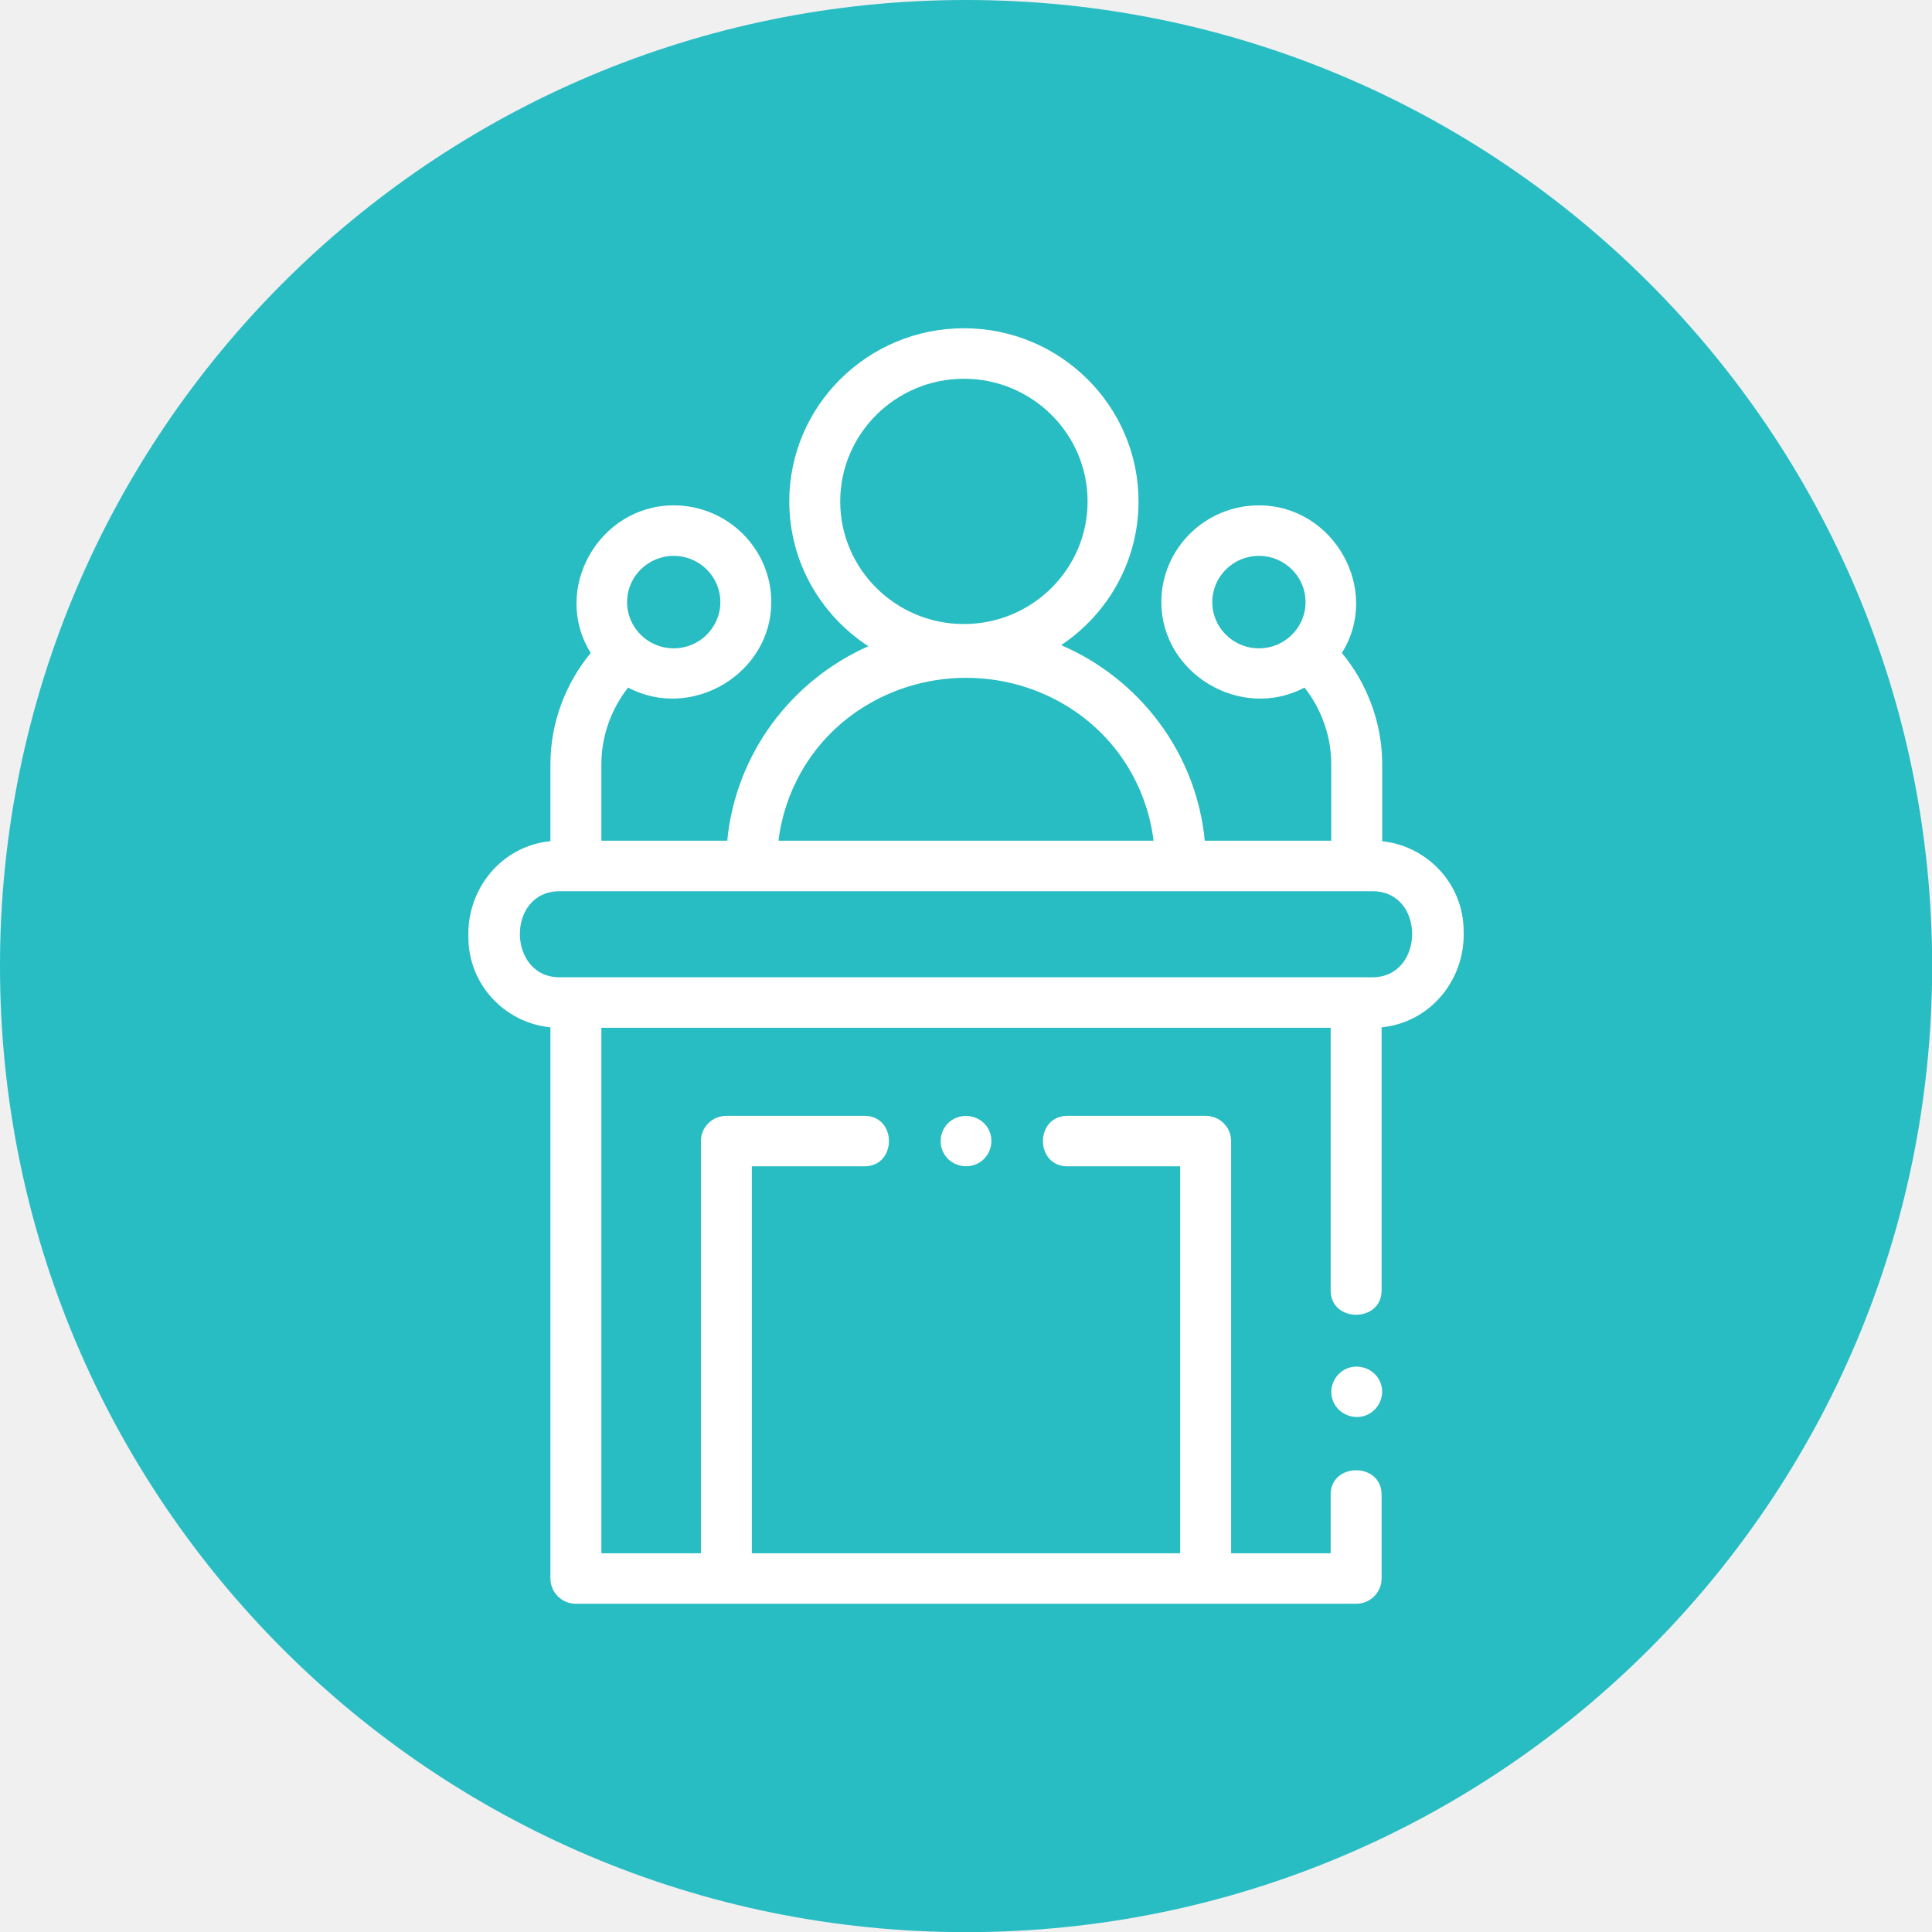
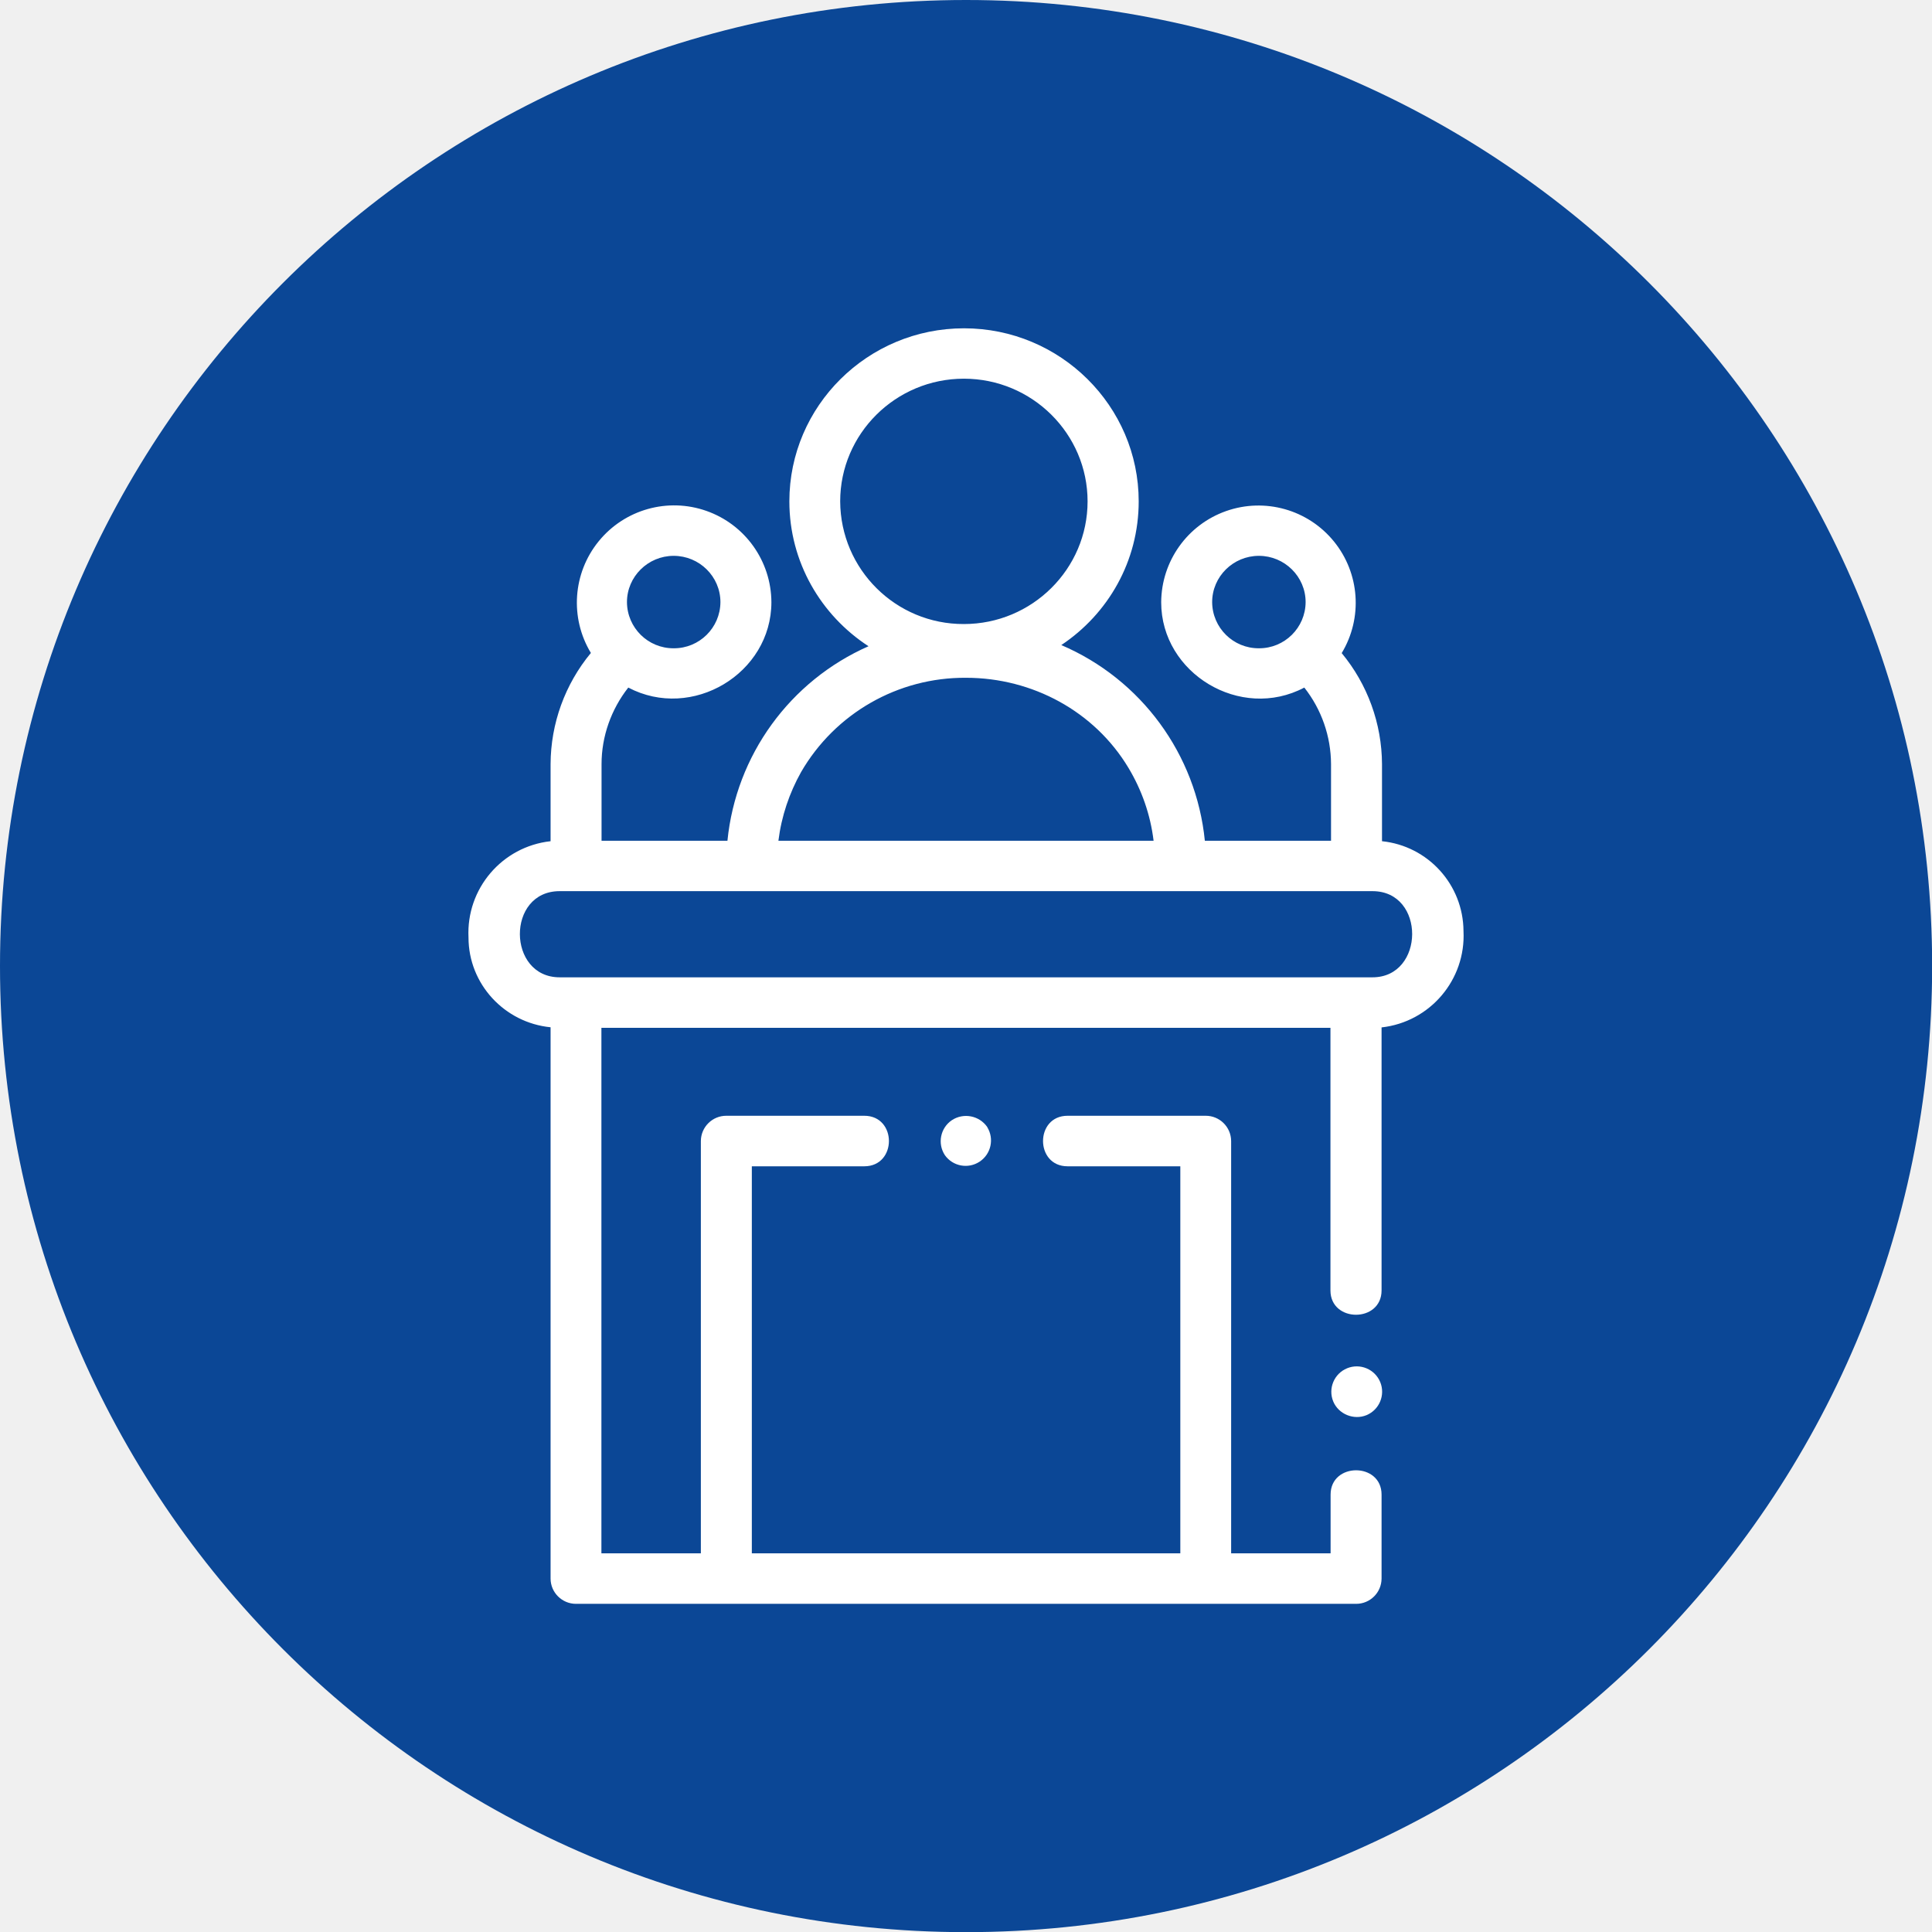
- <svg xmlns="http://www.w3.org/2000/svg" width="50" height="50" viewBox="0 0 13.229 13.229" version="1.1" id="svg8">
-   <defs id="defs2" />
-   <g id="layer2">
-     <circle style="fill:#28bcc3;fill-opacity:1;stroke-width:0.279" id="path57" cx="6.615" cy="6.615" r="6.615" />
-     <g id="g1580" transform="matrix(0.01744219,0,0,0.01729447,2.210343,2.247635)" style="fill:#ffffff">
-       <path id="path1574" fill="#ffffff" data-old_color="#000000" class="active-path" data-original="#000000" d="m 405.652,505.011 c 5.522,0 10,-4.478 10,-10 v -33.222 c 0,-12.84 -20,-12.858 -20,0 v 23.222 H 356.579 V 321.818 c 0,-5.522 -4.478,-10 -10,-10 h -54.237 c -12.84,0 -12.858,20 0,20 h 44.237 V 485.01 H 168.432 V 331.818 h 44.182 c 12.84,0 12.858,-20 0,-20 h -54.182 c -5.522,0 -10,4.478 -10,10 V 485.01 H 109.359 V 276.966 h 286.294 v 103.982 c 0,12.84 20,12.858 20,0 V 276.786 c 19.349,-1.936 32.889,-19.064 32.206,-38.097 0,-18.446 -14.025,-33.674 -31.971,-35.589 v -30.511 c 0,-16.009 -5.707,-31.711 -15.833,-44.021 15.563,-25.069 -3.191,-58.448 -32.565,-58.448 -21.122,0 -38.307,17.185 -38.307,38.307 0,28.252 31.127,47.176 56.215,33.848 6.713,8.598 10.489,19.351 10.489,30.315 v 30.304 h -49.65 c -3.313,-34.768 -25.609,-64.08 -56.379,-77.43 18.306,-12.321 30.373,-33.231 30.373,-56.908 C 320.232,30.754 289.479,0 251.678,0 c -37.801,0 -68.554,30.754 -68.554,68.555 0,23.962 12.367,45.079 31.044,57.339 -30.261,13.543 -52.117,42.602 -55.395,76.999 h -49.415 v -30.304 c 0,-10.964 3.776,-21.717 10.489,-30.315 25.081,13.324 56.215,-5.588 56.215,-33.848 0,-21.122 -17.185,-38.307 -38.307,-38.307 -29.365,0 -48.132,33.372 -32.565,58.448 -10.126,12.311 -15.833,28.013 -15.833,44.021 v 30.484 c -19.349,1.936 -32.889,19.064 -32.206,38.097 0,18.527 14.147,33.809 32.206,35.616 V 495.01 c 0,5.522 4.478,10 10,10 H 405.652 Z M 367.49,126.732 c -10.095,0 -18.307,-8.212 -18.307,-18.307 0,-10.095 8.212,-18.307 18.307,-18.307 10.095,0 18.307,8.212 18.307,18.307 0,10.095 -8.212,18.307 -18.307,18.307 z M 137.756,90.119 c 10.095,0 18.307,8.212 18.307,18.307 0,10.095 -8.212,18.307 -18.307,18.307 -10.095,0 -18.307,-8.212 -18.307,-18.307 0,-10.095 8.212,-18.307 18.307,-18.307 z M 203.124,68.555 C 203.124,41.782 224.905,20 251.678,20 c 26.773,0 48.555,21.781 48.555,48.555 0,26.772 -21.781,48.554 -48.555,48.554 -26.773,-10e-4 -48.554,-21.782 -48.554,-48.554 z M 316.27,174.051 c 5.148,8.64 8.59,18.409 9.857,28.841 H 178.884 c 1.183,-9.737 4.26,-18.897 8.851,-27.1 13.048,-23.312 38.049,-37.383 64.765,-37.383 h 0.043 c 25.992,0 50.422,13.313 63.727,35.642 z M 92.948,256.966 c -20.589,0 -20.967,-34.073 0,-34.073 h 319.114 c 20.964,0 20.596,34.073 0,34.073 z" style="fill:#ffffff" />
-       <path id="path1576" fill="#ffffff" data-old_color="#000000" class="active-path" data-original="#000000" d="m 260.822,316.265 c -3.047,-4.526 -9.323,-5.775 -13.87,-2.76 -4.546,3.015 -5.764,9.334 -2.76,13.859 3.013,4.539 9.332,5.789 13.86,2.771 4.526,-3.017 5.789,-9.347 2.77,-13.87 z" style="fill:#ffffff" />
-       <path id="path1578" fill="#ffffff" data-old_color="#000000" class="active-path" data-original="#000000" d="m 415.122,417.265 c -2.065,-5.042 -8.04,-7.488 -13.06,-5.41 -5.037,2.085 -7.496,8.022 -5.41,13.06 2.082,5.029 8.03,7.499 13.06,5.41 5.023,-2.087 7.507,-8.031 5.41,-13.06 z" style="fill:#ffffff" />
-     </g>
+ <svg xmlns="http://www.w3.org/2000/svg" viewBox="0 0 13.229 13.229" height="50" width="50">
+   <circle r="6.615" cy="6.615" cx="6.615" fill="#0b4796" />
+   <g fill="#fff">
+     <path d="M9.286 10.982a.174.174 0 00.174-.173v-.575c0-.222-.349-.222-.349 0v.402H8.43V7.813a.174.174 0 00-.175-.173H7.31c-.224 0-.224.346 0 .346h.772v2.65H5.148v-2.65h.77c.225 0 .225-.346 0-.346h-.944a.174.174 0 00-.175.173v2.823h-.681V7.038H9.11v1.798c0 .222.35.222.35 0V7.035a.632.632 0 00.561-.66.622.622 0 00-.558-.615v-.528a1.2 1.2 0 00-.276-.76.666.666 0 10-1.236-.348c0 .487.543.815.98.584a.852.852 0 01.183.524v.525H8.25a1.634 1.634 0 00-.983-1.34c.32-.213.53-.574.53-.984 0-.653-.537-1.185-1.196-1.185-.66 0-1.196.532-1.196 1.185 0 .415.216.78.542.992a1.633 1.633 0 00-.966 1.332h-.862v-.525c0-.19.066-.375.183-.524.437.23.98-.096.98-.585a.666.666 0 10-1.236.348 1.2 1.2 0 00-.276.761v.528a.632.632 0 00-.562.659c0 .32.247.584.562.615v3.775c0 .095.078.173.174.173h5.343zM8.62 4.439a.318.318 0 01-.32-.316c0-.175.144-.317.32-.317.176 0 .32.142.32.317a.318.318 0 01-.32.316zm-4.007-.633c.176 0 .32.142.32.317a.318.318 0 01-.32.316.318.318 0 01-.32-.316c0-.175.144-.317.32-.317zm1.14-.373c0-.463.38-.84.847-.84.467 0 .847.377.847.84 0 .463-.38.84-.847.84a.844.844 0 01-.847-.84zm1.974 1.825c.09.15.15.318.172.499H5.33c.021-.169.075-.327.155-.47a1.294 1.294 0 011.13-.646c.454 0 .88.23 1.112.617zM3.832 6.692c-.36 0-.366-.59 0-.59h5.566c.365 0 .359.59 0 .59z" data-original="#000000" class="active-path" data-old_color="#000000" />
+     <path d="M6.76 7.717a.177.177 0 00-.242-.047.174.174 0 00-.048.24.174.174 0 00.29-.192zM9.451 9.464a.174.174 0 00-.322.132c.036.087.14.13.228.094a.174.174 0 00.094-.226z" data-original="#000000" class="active-path" data-old_color="#000000" />
  </g>
-   <g id="layer4" />
</svg>
